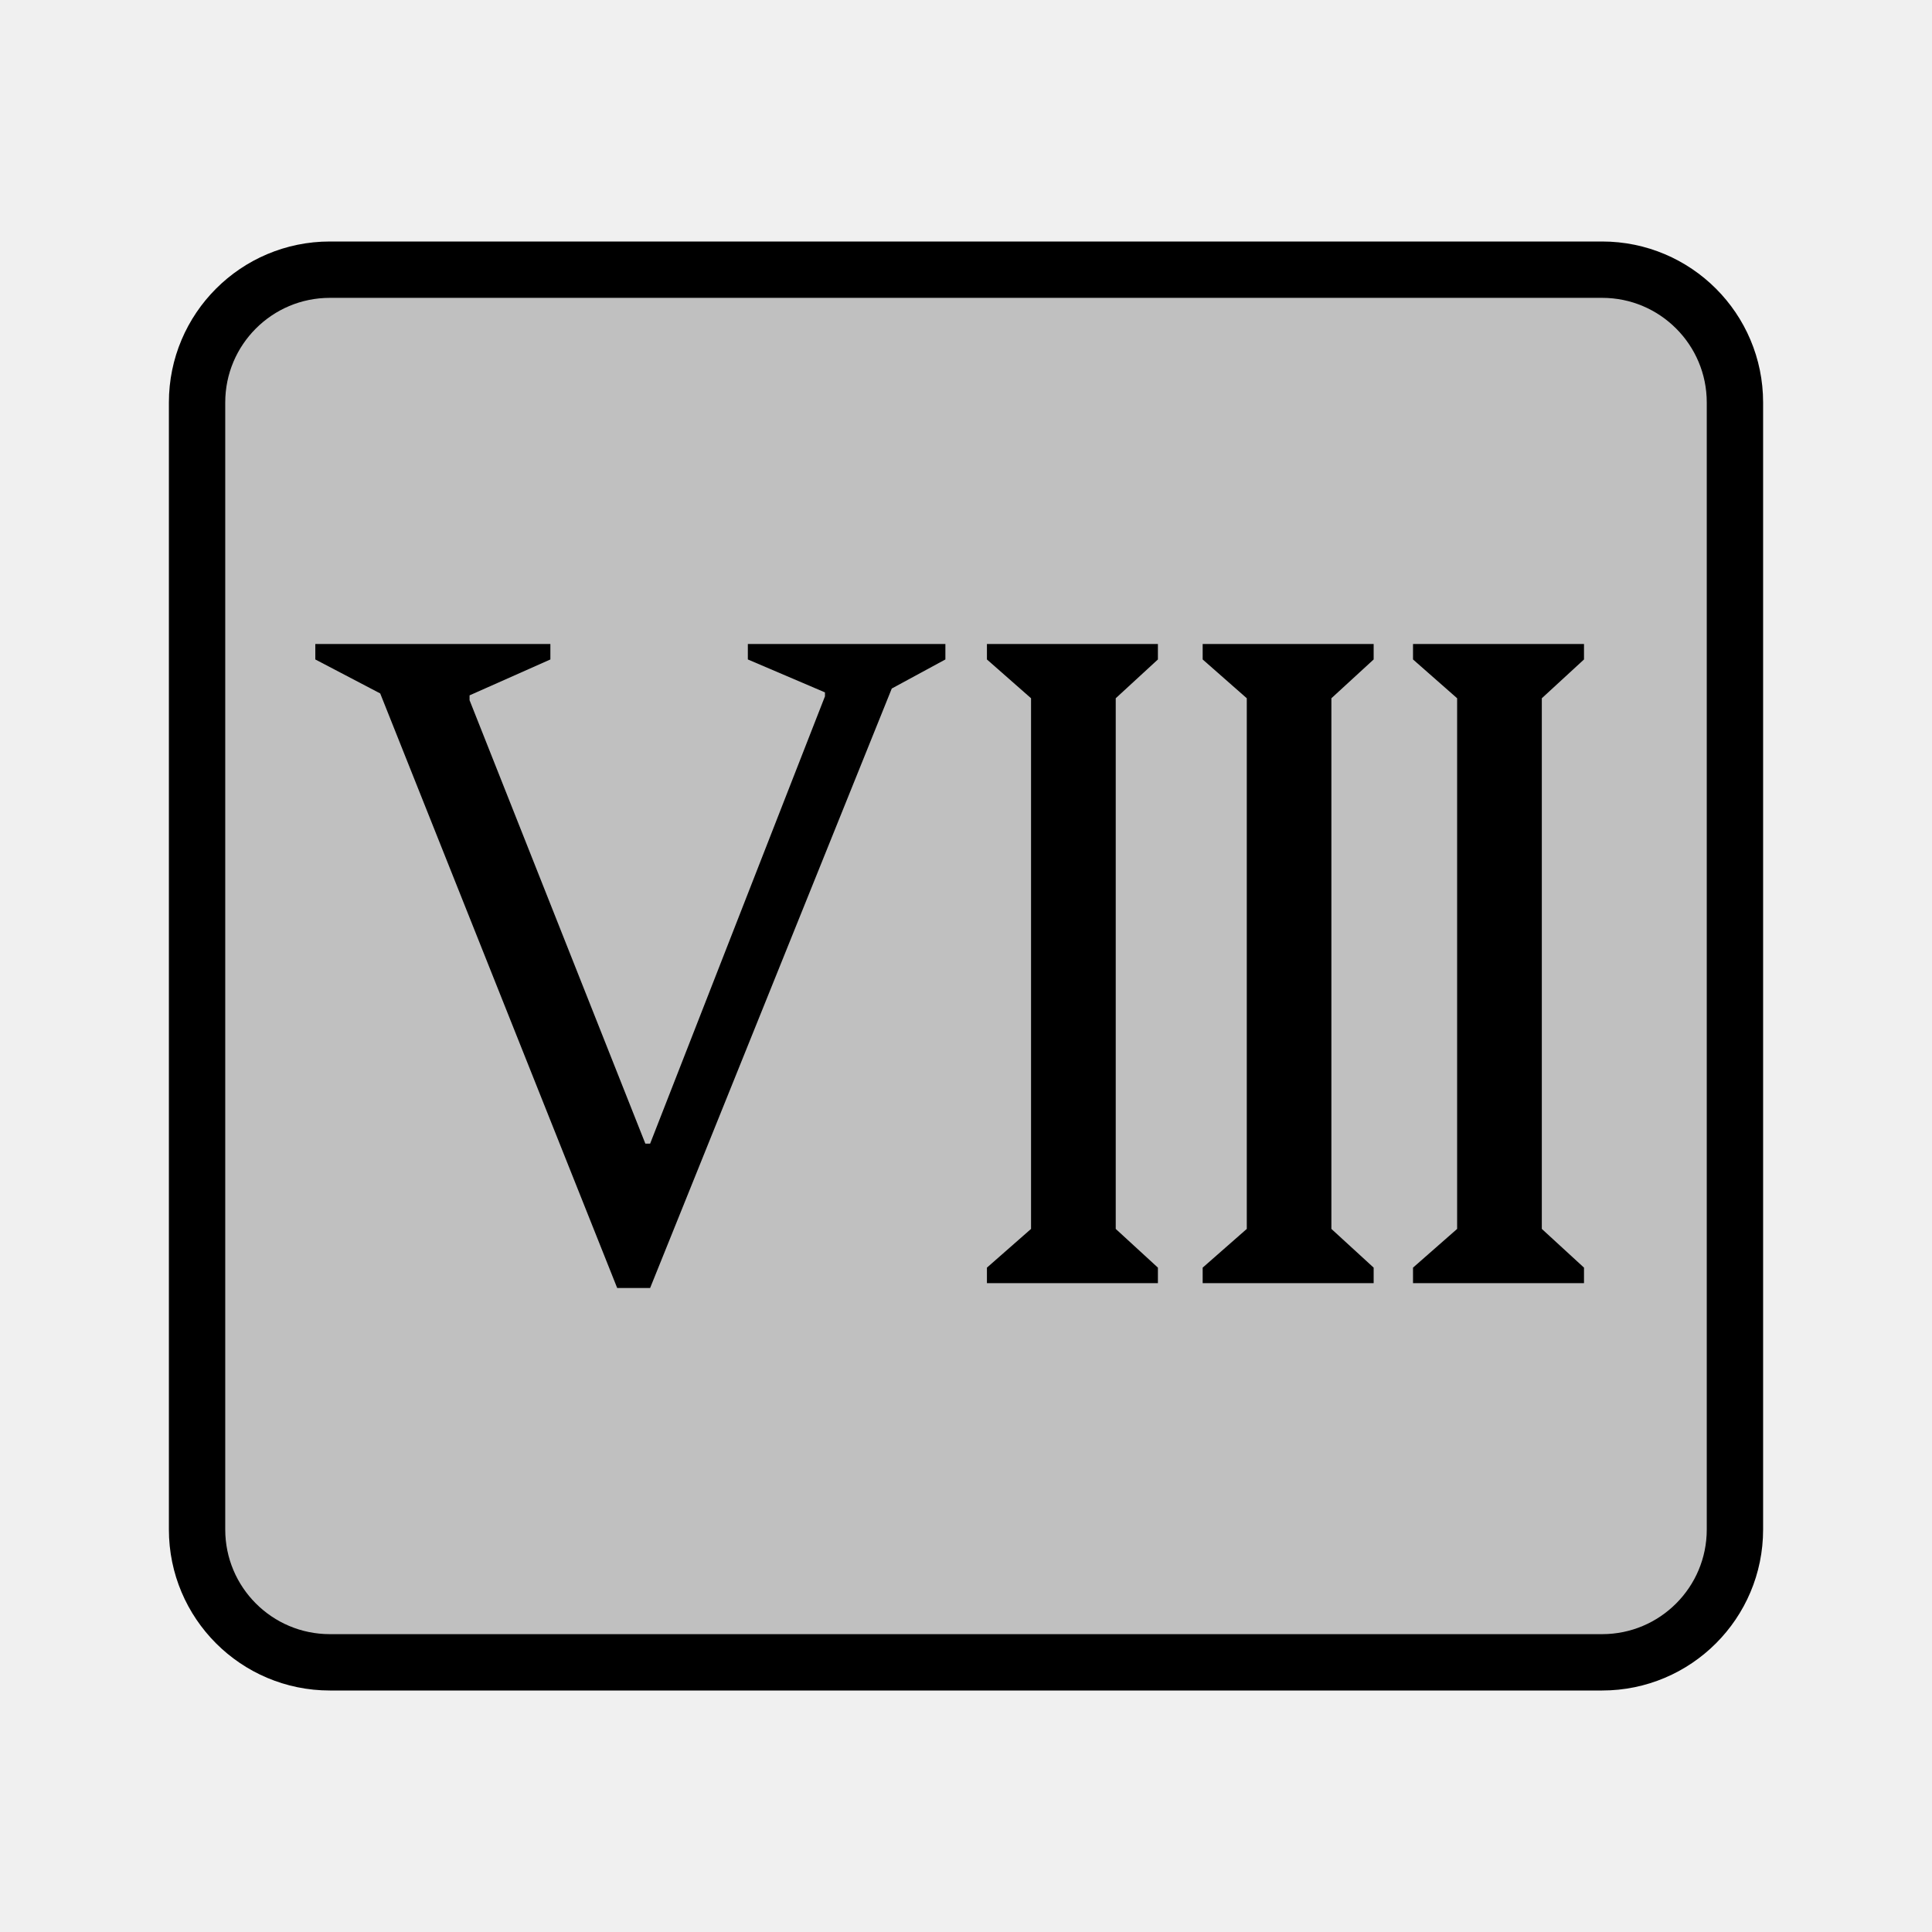
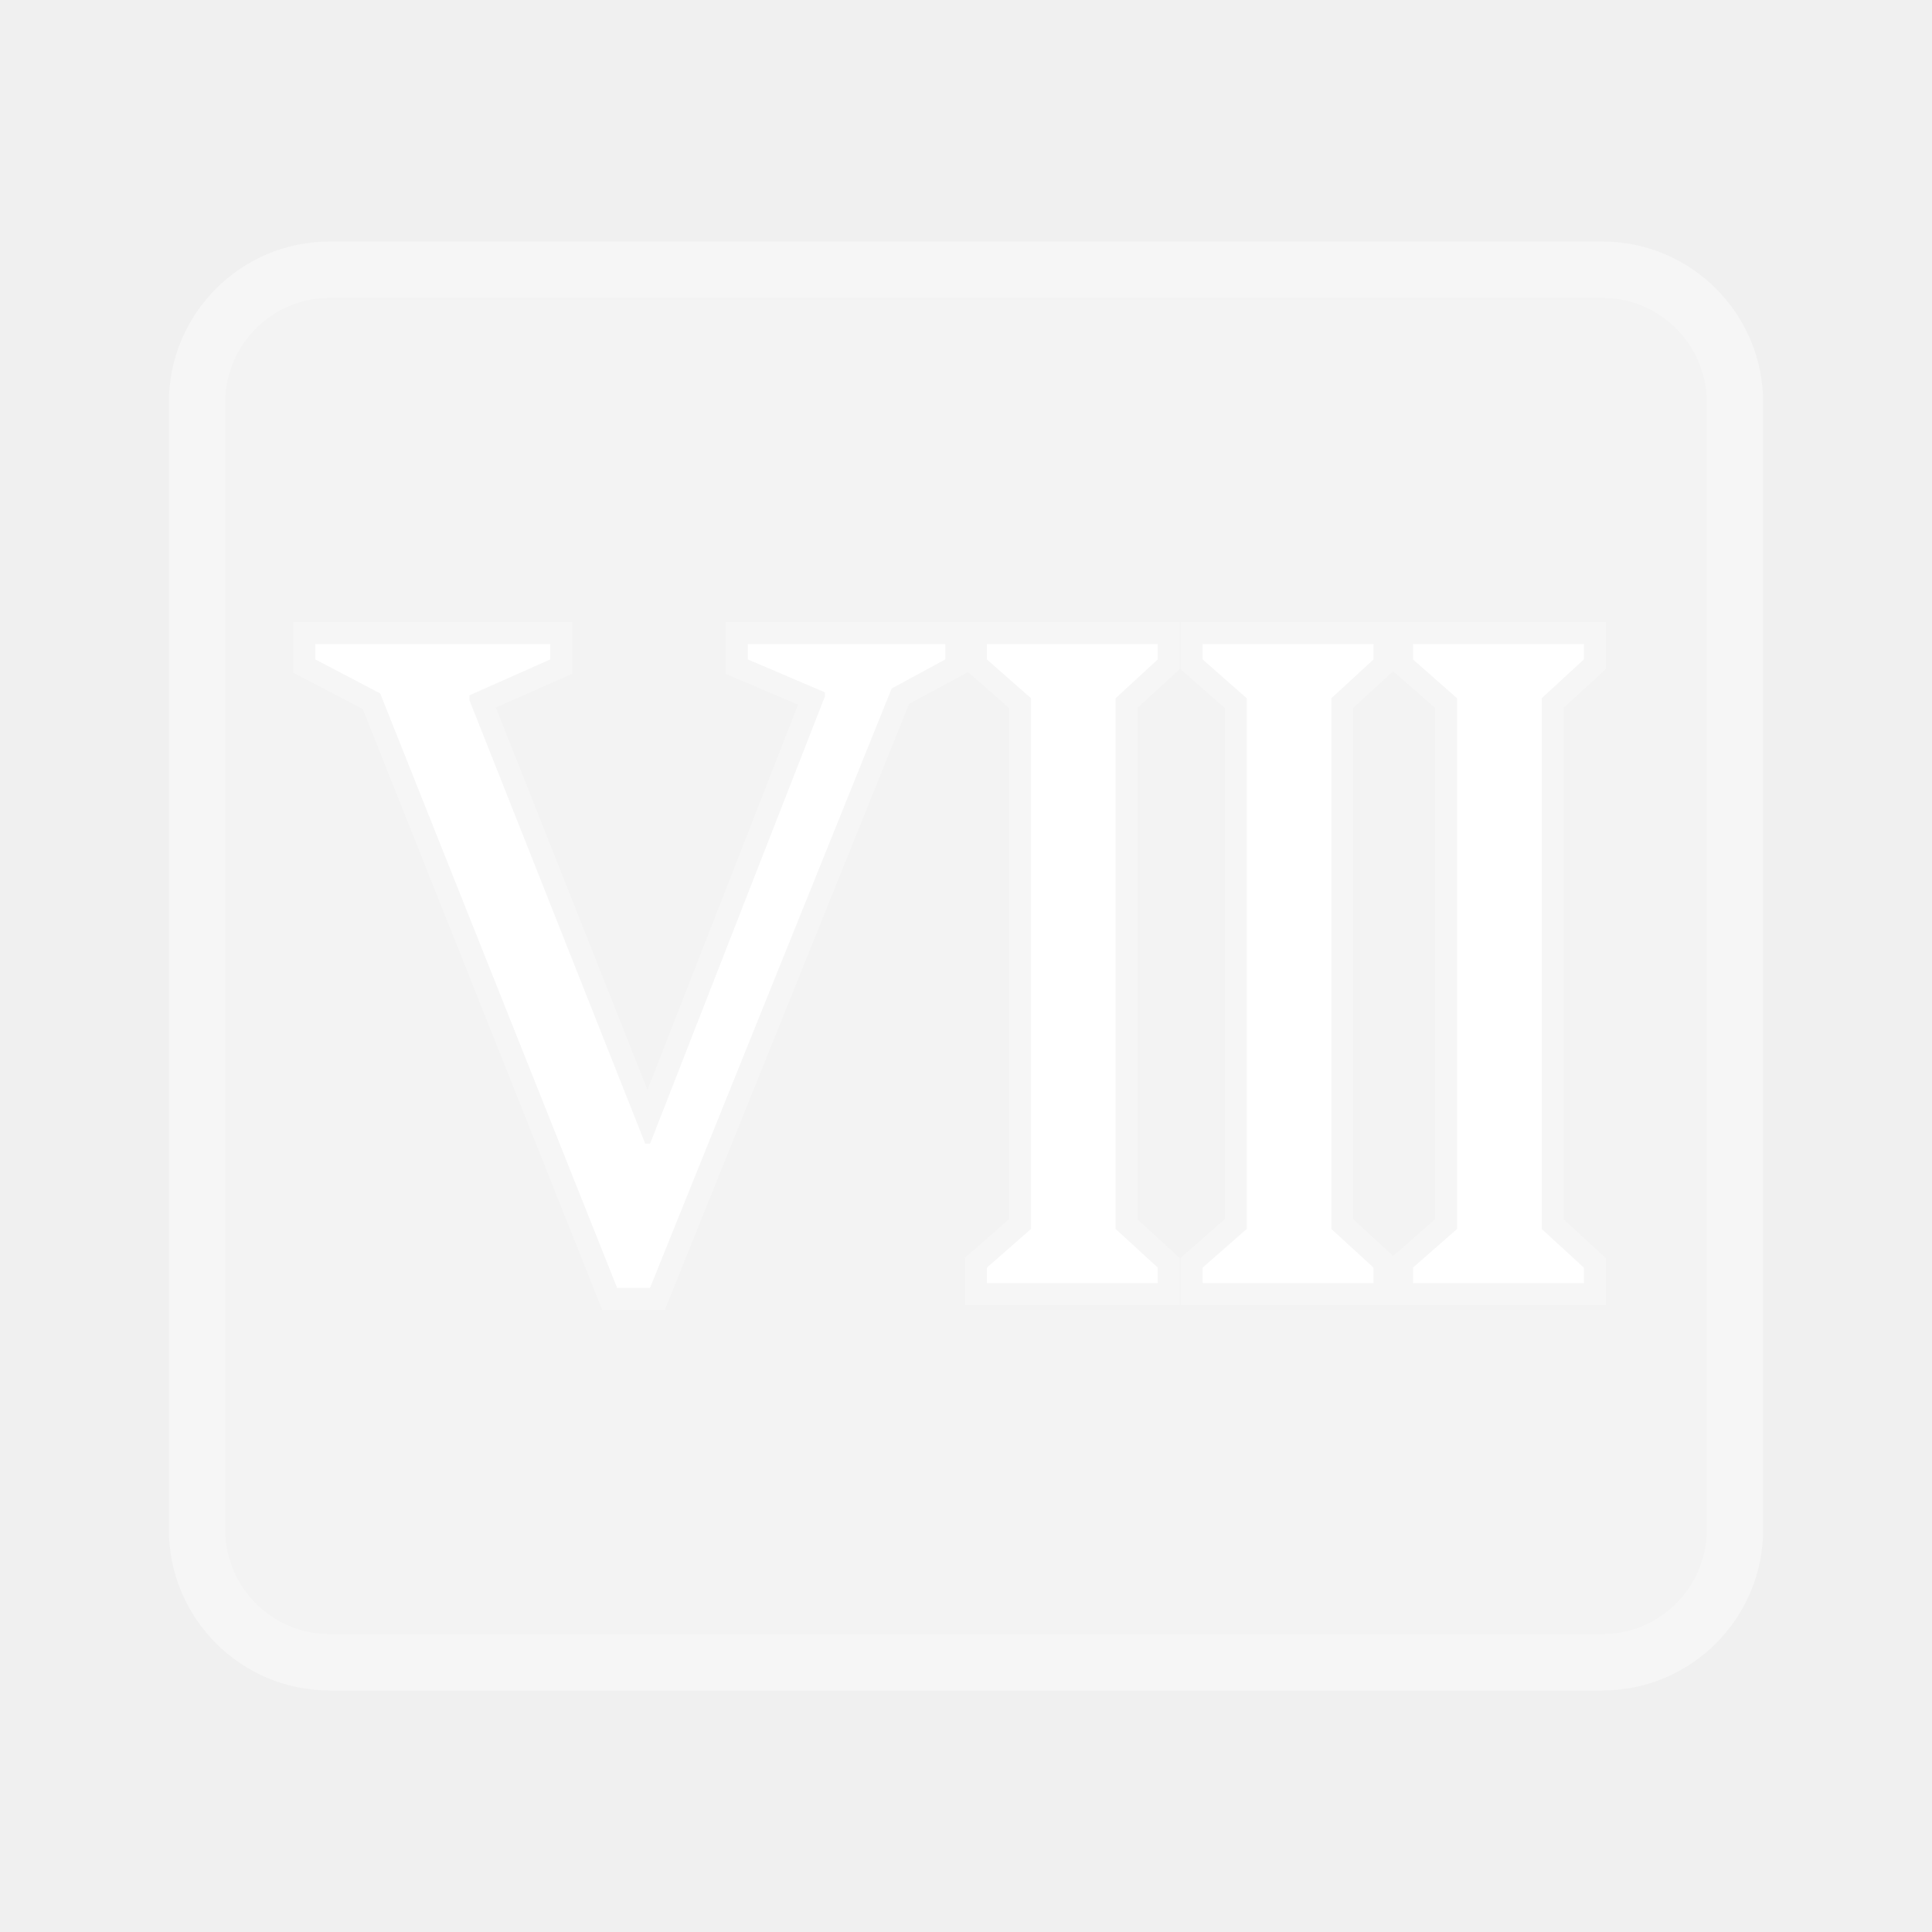
<svg xmlns="http://www.w3.org/2000/svg" width="24" height="24" viewBox="0 0 24 24" fill="none">
-   <g transform="translate(2.098 3)">
-     <rect id="Rectangle 22" x="0.35" y="0.35" width="19.104" height="17.3" rx="1.65" fill="currentColor" fill-opacity="0.2" stroke="currentColor" stroke-width="0.7" />
-     <g id="VII">
-       <path d="M5.569 13L2.625 5.614L1.819 5.192V5H4.739V5.192L3.735 5.638V5.698L5.919 11.207H5.978L8.15 5.65V5.601L7.192 5.192V5H9.646V5.192L8.98 5.553L5.978 13H5.569Z" fill="currentColor" />
-       <path d="M10.162 12.94V12.747L10.71 12.266V5.674L10.162 5.192V5H12.286V5.192L11.762 5.674V12.266L12.286 12.747V12.94H10.162Z" fill="currentColor" />
-       <path d="M12.842 12.94V12.747L13.39 12.266V5.674L12.842 5.192V5H14.966V5.192L14.441 5.674V12.266L14.966 12.747V12.94H12.842Z" fill="currentColor" />
-       <path d="M15.455 12.94V12.747L16.003 12.266V5.674L15.455 5.192V5H17.579V5.192L17.055 5.674V12.266L17.579 12.747V12.94H15.455Z" fill="currentColor" />
-     </g>
-   </g>
+   <rect x="2.098" y="3" width="19.804" height="18" rx="2" fill="white" fill-opacity="0.2" />
+   <rect x="2.448" y="3.35" width="19.104" height="17.3" rx="1.65" stroke="white" stroke-opacity="0.24" stroke-width="0.7" />
+   <path d="M7.666 16L4.722 8.614L3.916 8.192V8H6.836V8.192L5.832 8.638V8.698L8.016 14.207H8.075L10.247 8.65V8.601L9.289 8.192V8H11.743V8.192L11.077 8.553L8.075 16H7.666Z" fill="white" />
+   <path d="M12.259 15.94V15.747L12.807 15.266V8.674L12.259 8.192V8H14.383V8.192L13.859 8.674V15.266L14.383 15.747V15.94H12.259Z" fill="white" />
+   <path d="M14.939 15.94V15.747L15.487 15.266V8.674L14.939 8.192V8H17.063V8.192L16.539 8.674V15.266L17.063 15.747V15.94H14.939Z" fill="white" />
+   <path d="M17.552 15.94V15.747L18.1 15.266V8.674L17.552 8.192V8H19.676V8.192L19.152 8.674V15.266L19.676 15.747V15.94H17.552Z" fill="white" />
+   <path d="M6.973 7.864V8.281L6.892 8.317L5.985 8.718L8.044 13.91L10.088 8.681L9.236 8.317L9.153 8.282V7.864H11.879V8.273L11.808 8.312L11.185 8.648L8.201 16.051L8.167 16.136H7.573L7.539 16.051L4.614 8.711L3.853 8.313L3.78 8.275V7.864H6.973ZM14.52 16.076H12.123V15.685L12.17 15.646L12.671 15.205V8.734L12.17 8.295L12.123 8.254V7.864H14.52V8.252L14.476 8.293L13.995 8.732V15.207L14.476 15.648L14.52 15.688V16.076ZM17.199 16.076H14.804V15.685L14.85 15.646L15.352 15.204V8.735L14.85 8.295L14.804 8.254V7.864H17.199V8.252L17.155 8.293L16.675 8.733V15.206L17.155 15.648L17.199 15.688V16.076ZM19.812 16.076H17.416V15.685L17.463 15.646L17.964 15.205V8.734L17.463 8.295L17.416 8.254V7.864H19.812V8.252L19.769 8.293L19.288 8.733V15.206L19.769 15.648L19.812 15.688V16.076Z" stroke="white" stroke-opacity="0.24" stroke-width="0.272" />
</svg>
